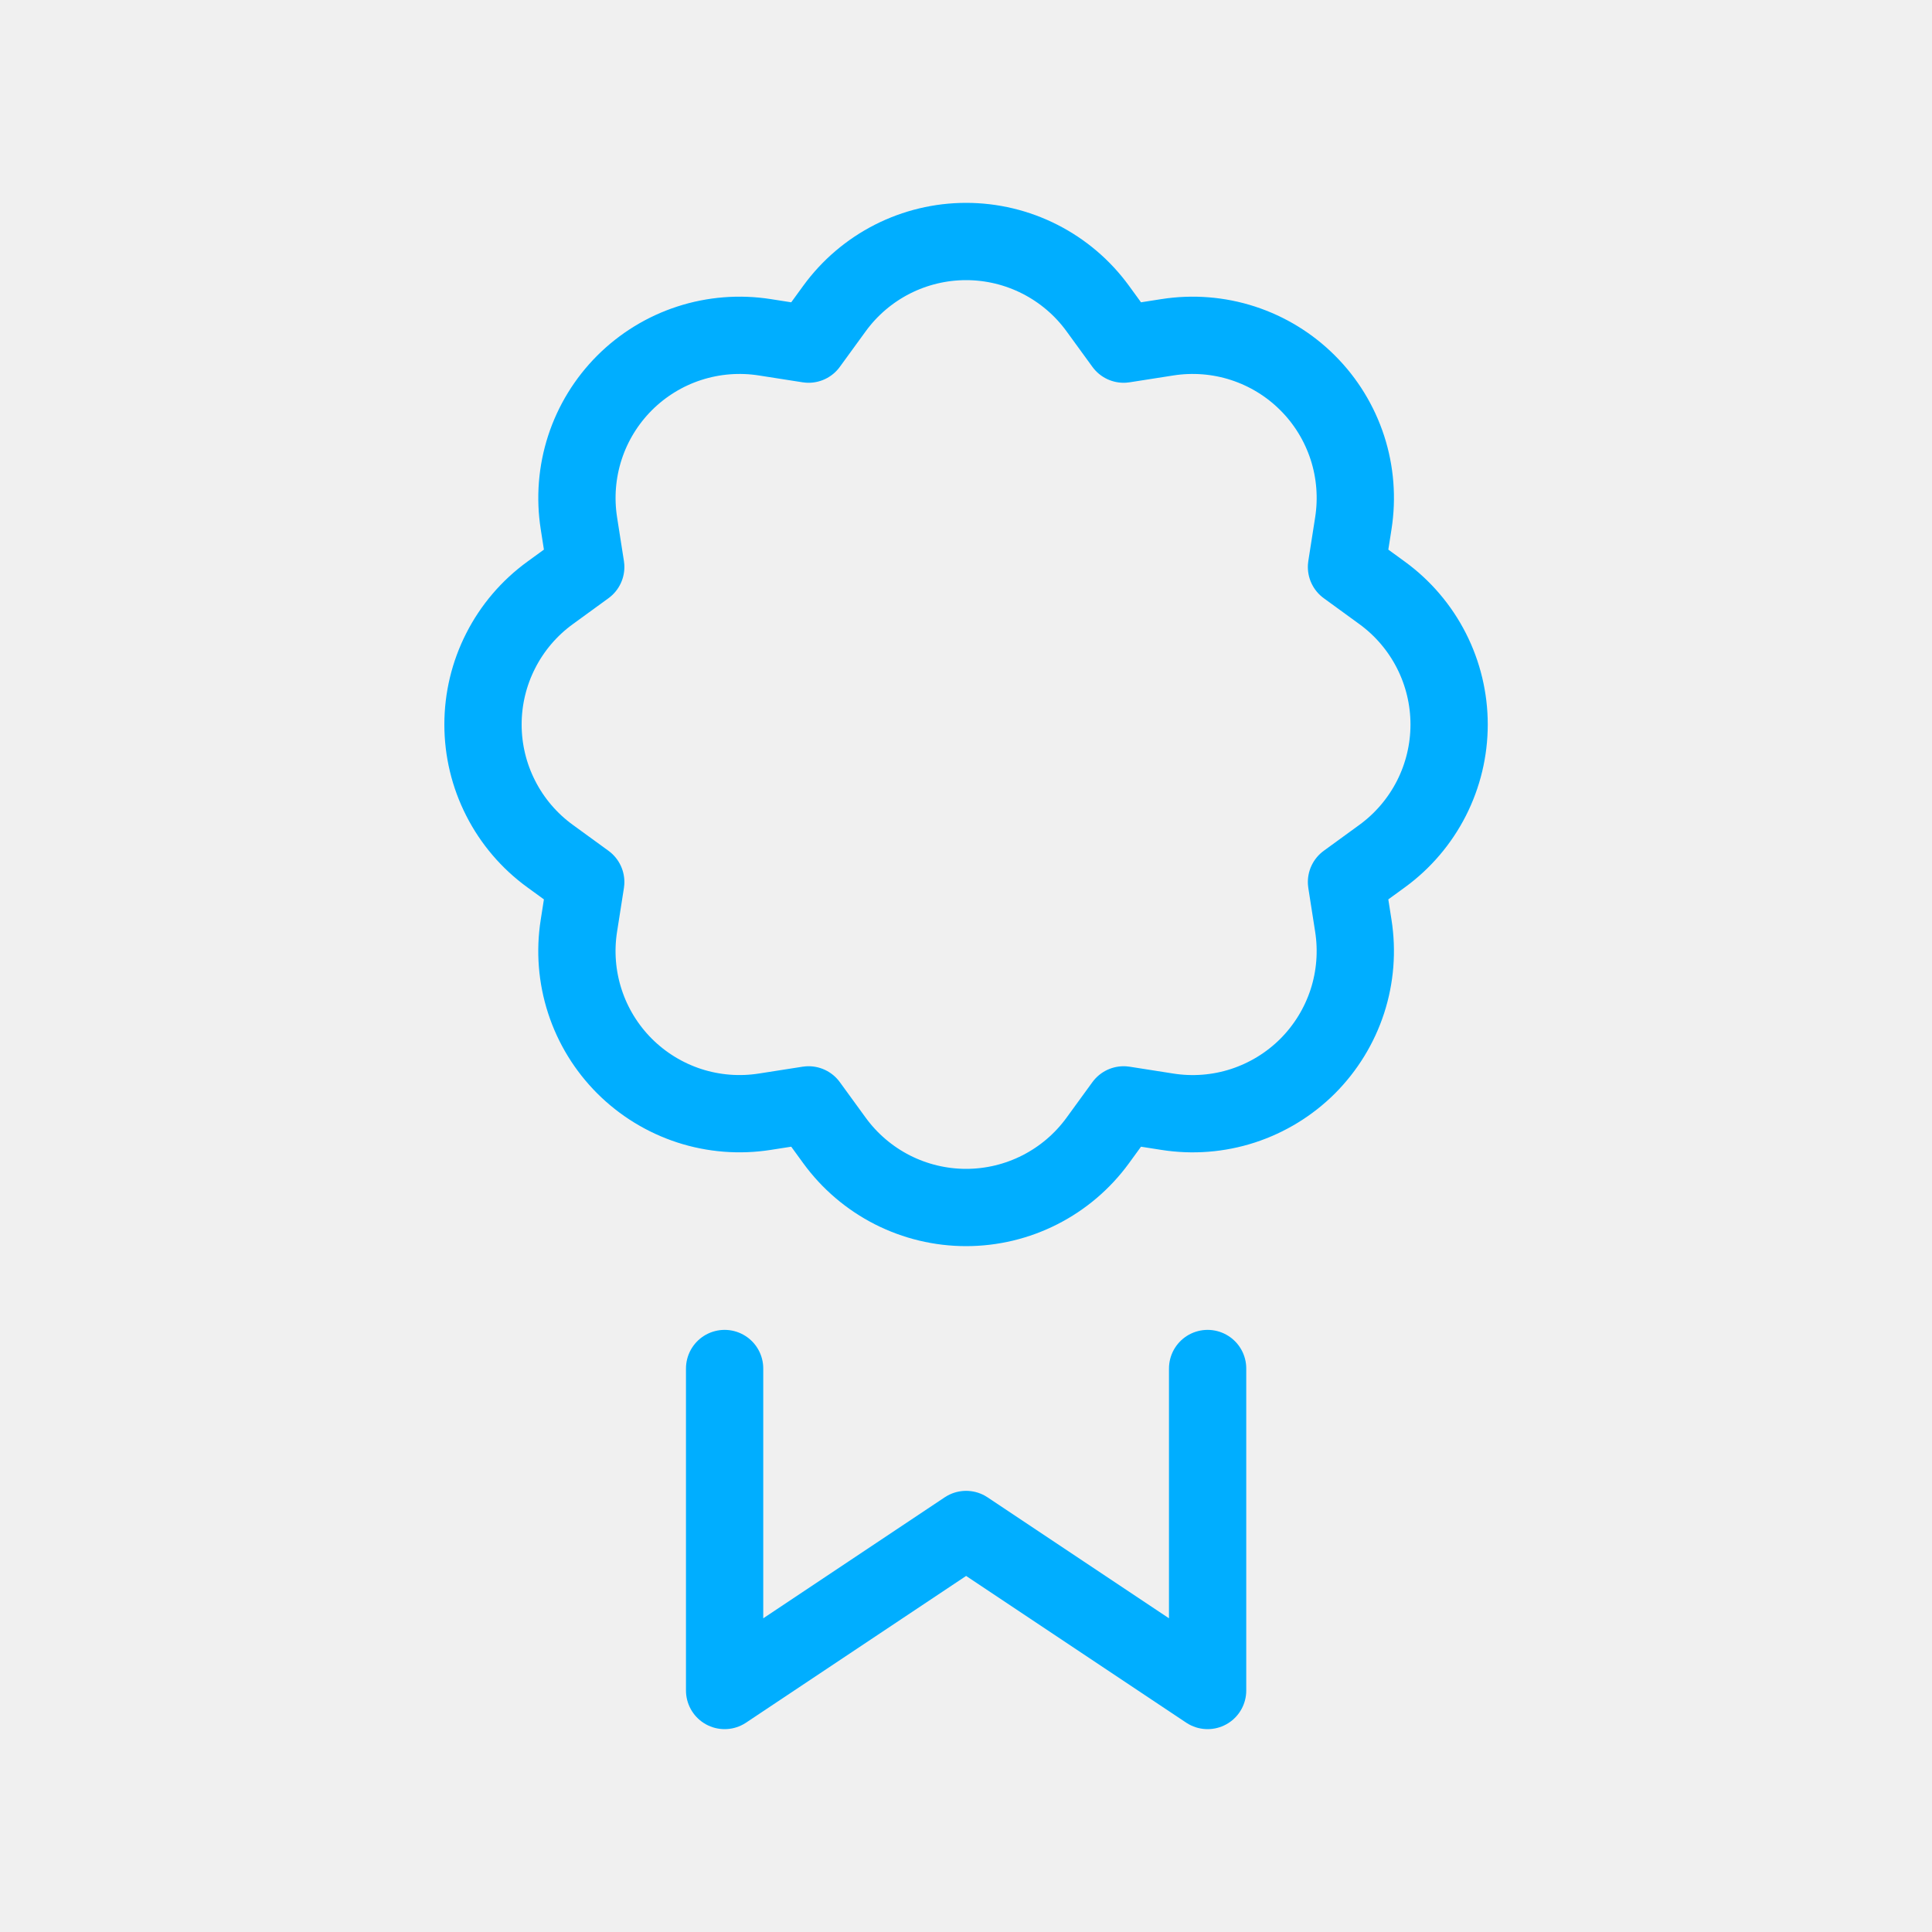
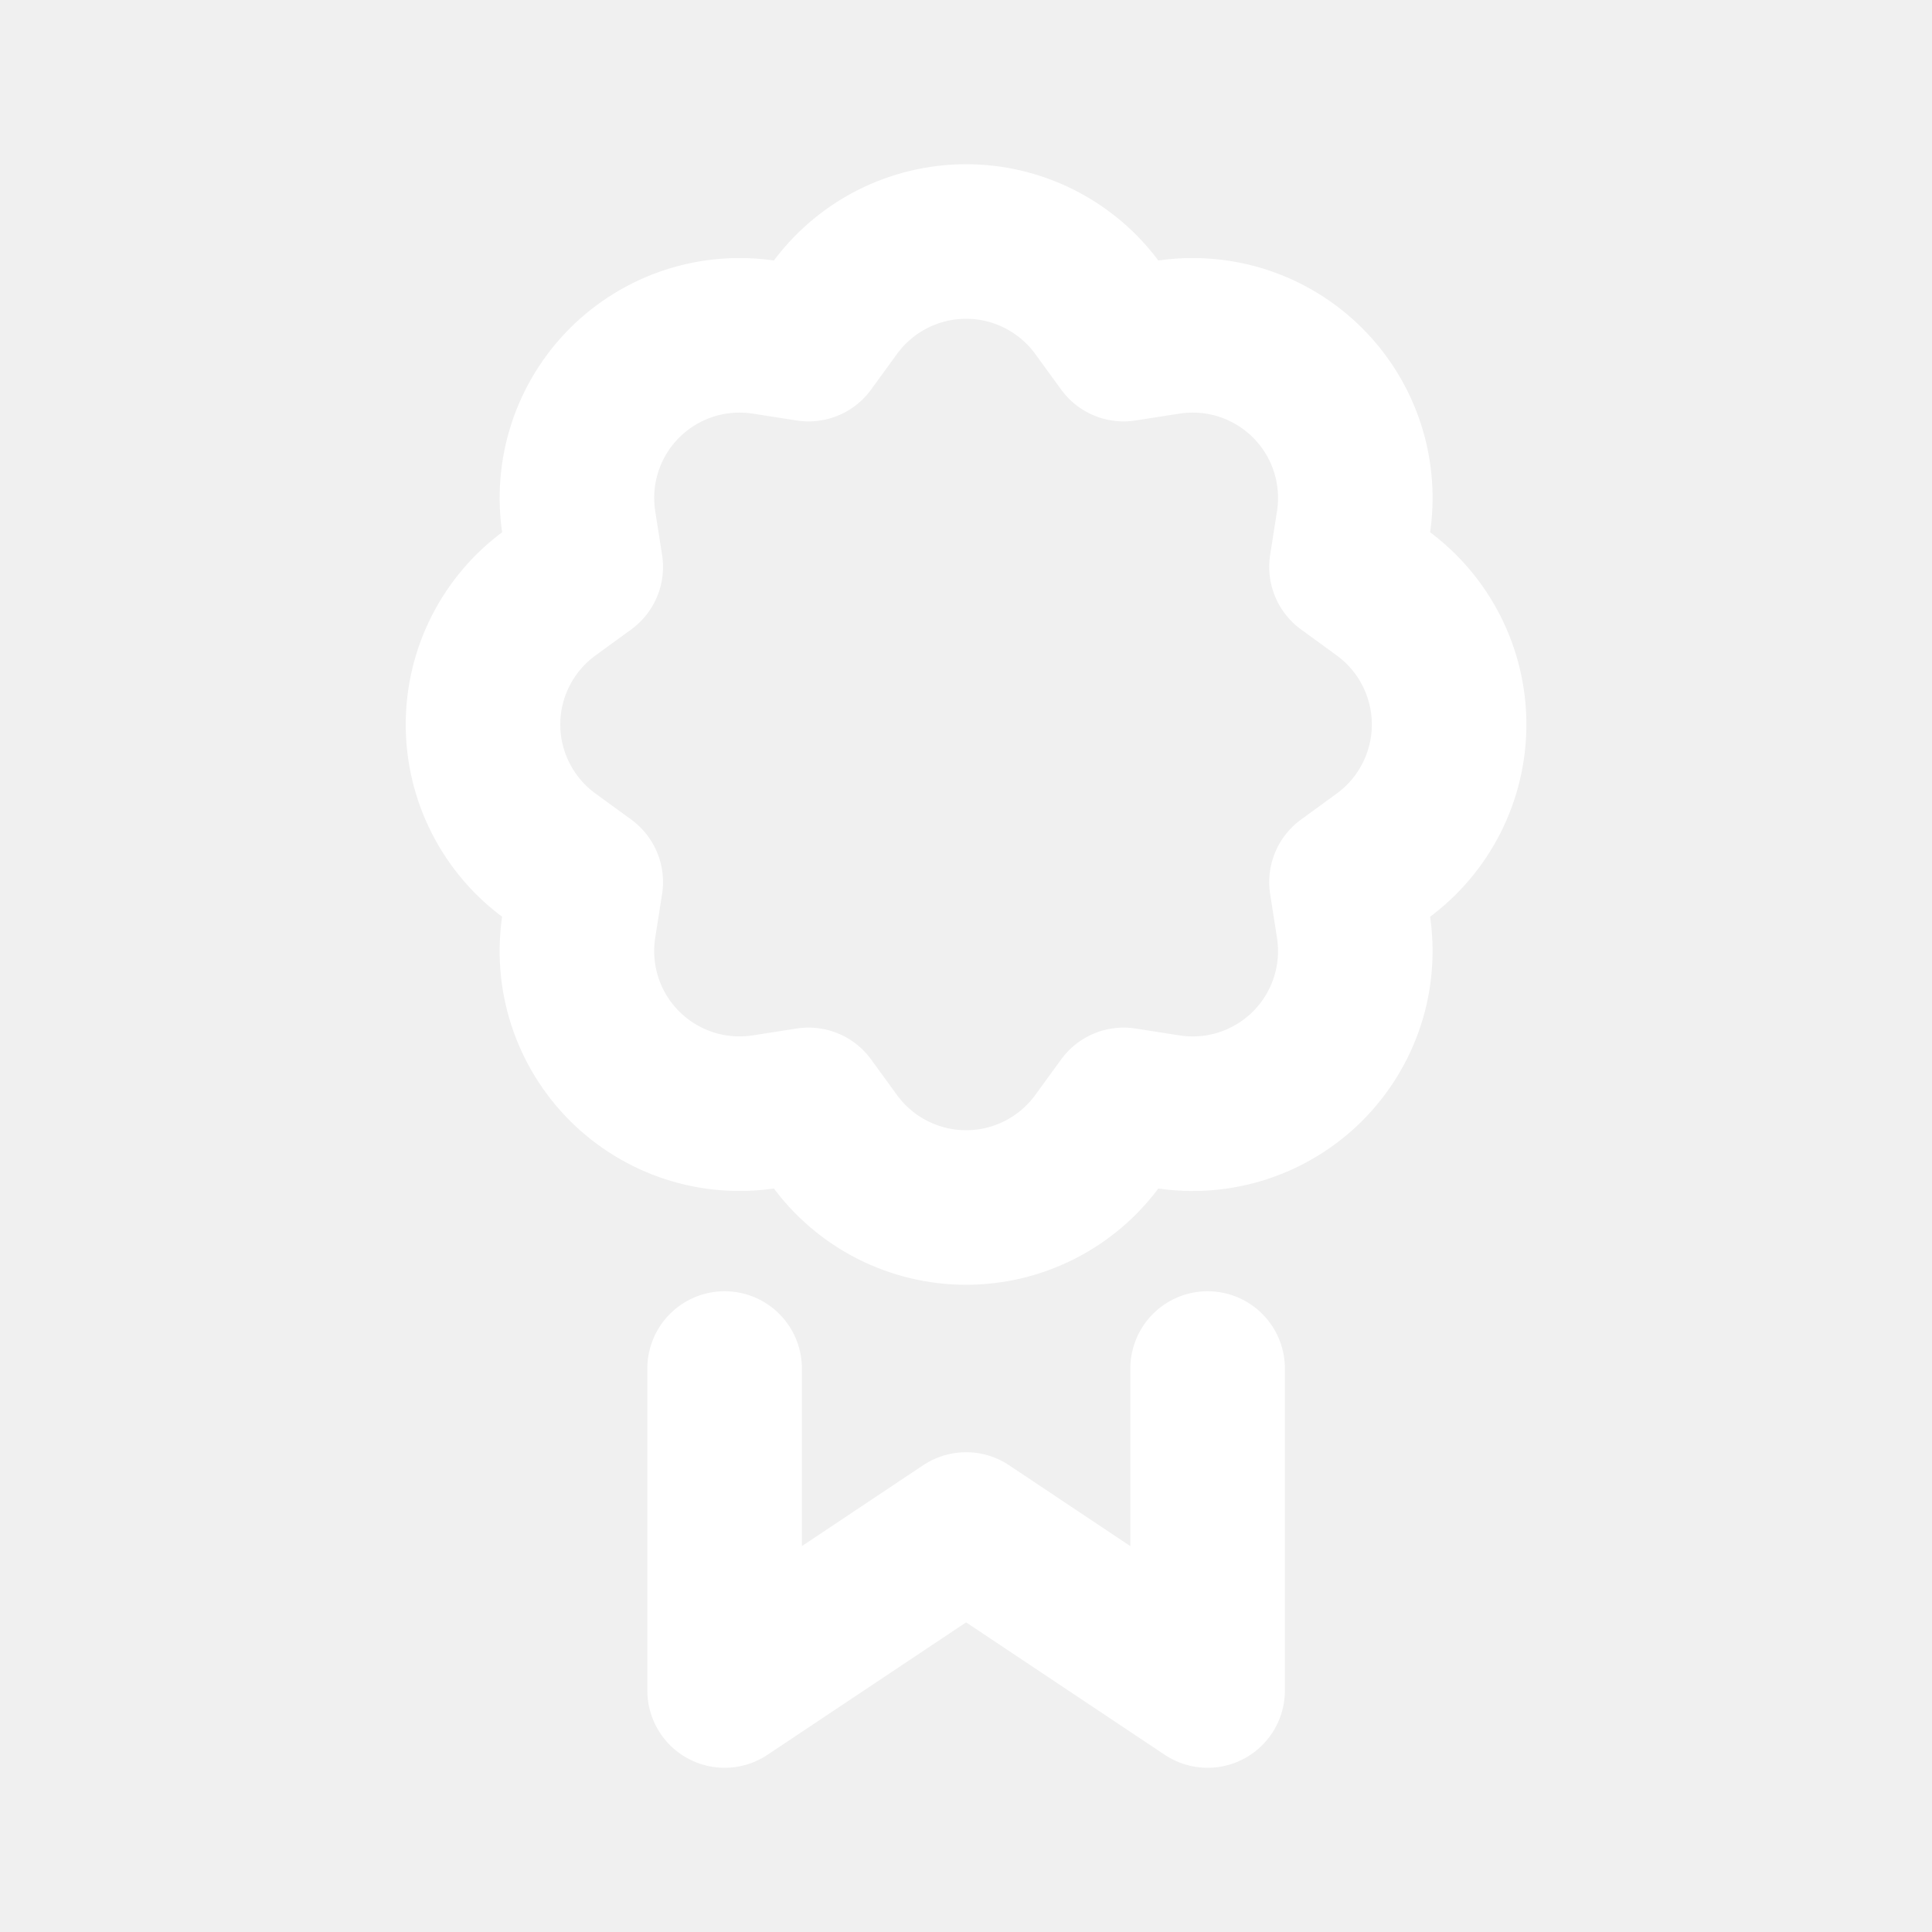
<svg xmlns="http://www.w3.org/2000/svg" width="50" height="50" viewBox="0 0 50 50" fill="none">
-   <path d="M18.753 35.417V43.75L25.003 39.583L31.253 43.75V35.417M29.08 8.906L28.407 7.981C28.016 7.445 27.504 7.009 26.912 6.708C26.321 6.407 25.667 6.25 25.003 6.25C24.339 6.25 23.685 6.407 23.093 6.708C22.502 7.009 21.99 7.445 21.599 7.981L20.926 8.906L19.794 8.729C19.139 8.626 18.468 8.679 17.837 8.884C17.206 9.089 16.633 9.441 16.163 9.91C15.694 10.38 15.342 10.953 15.137 11.584C14.932 12.215 14.879 12.886 14.982 13.542L15.159 14.673L14.234 15.346C13.697 15.736 13.26 16.248 12.959 16.84C12.657 17.431 12.5 18.086 12.5 18.75C12.5 19.414 12.657 20.069 12.959 20.66C13.26 21.252 13.697 21.764 14.234 22.154L15.159 22.827L14.982 23.956C14.878 24.612 14.931 25.283 15.136 25.914C15.341 26.546 15.693 27.119 16.162 27.589C16.632 28.058 17.205 28.41 17.837 28.616C18.468 28.821 19.139 28.874 19.794 28.771L20.926 28.594L21.599 29.519C21.99 30.055 22.502 30.491 23.093 30.792C23.685 31.093 24.339 31.25 25.003 31.25C25.667 31.25 26.321 31.093 26.912 30.792C27.504 30.491 28.016 30.055 28.407 29.519L29.08 28.594L30.209 28.771C30.865 28.875 31.536 28.822 32.167 28.617C32.798 28.411 33.372 28.06 33.842 27.591C34.311 27.121 34.663 26.547 34.869 25.916C35.074 25.285 35.127 24.614 35.024 23.958L34.847 22.827L35.772 22.154C36.308 21.763 36.744 21.251 37.045 20.66C37.346 20.068 37.503 19.414 37.503 18.75C37.503 18.086 37.346 17.432 37.045 16.84C36.744 16.249 36.308 15.737 35.772 15.346L34.847 14.673L35.024 13.544C35.127 12.888 35.075 12.217 34.87 11.586C34.664 10.954 34.313 10.38 33.843 9.911C33.374 9.441 32.8 9.09 32.169 8.884C31.538 8.679 30.867 8.626 30.211 8.729L29.08 8.906Z" stroke="#00AEFF" stroke-width="2" stroke-linecap="round" stroke-linejoin="round" />
+   <path d="M18.753 35.417V43.75L25.003 39.583L31.253 43.75V35.417M29.08 8.906L28.407 7.981C28.016 7.445 27.504 7.009 26.912 6.708C26.321 6.407 25.667 6.25 25.003 6.25C24.339 6.25 23.685 6.407 23.093 6.708C22.502 7.009 21.99 7.445 21.599 7.981L20.926 8.906L19.794 8.729C19.139 8.626 18.468 8.679 17.837 8.884C17.206 9.089 16.633 9.441 16.163 9.91C15.694 10.38 15.342 10.953 15.137 11.584C14.932 12.215 14.879 12.886 14.982 13.542L15.159 14.673L14.234 15.346C13.697 15.736 13.26 16.248 12.959 16.84C12.657 17.431 12.5 18.086 12.5 18.75C12.5 19.414 12.657 20.069 12.959 20.66C13.26 21.252 13.697 21.764 14.234 22.154L15.159 22.827L14.982 23.956C14.878 24.612 14.931 25.283 15.136 25.914C15.341 26.546 15.693 27.119 16.162 27.589C16.632 28.058 17.205 28.41 17.837 28.616C18.468 28.821 19.139 28.874 19.794 28.771L20.926 28.594L21.599 29.519C21.99 30.055 22.502 30.491 23.093 30.792C23.685 31.093 24.339 31.25 25.003 31.25C25.667 31.25 26.321 31.093 26.912 30.792C27.504 30.491 28.016 30.055 28.407 29.519L29.08 28.594L30.209 28.771C30.865 28.875 31.536 28.822 32.167 28.617C32.798 28.411 33.372 28.06 33.842 27.591C34.311 27.121 34.663 26.547 34.869 25.916C35.074 25.285 35.127 24.614 35.024 23.958L34.847 22.827L35.772 22.154C36.308 21.763 36.744 21.251 37.045 20.66C37.346 20.068 37.503 19.414 37.503 18.75C37.503 18.086 37.346 17.432 37.045 16.84C36.744 16.249 36.308 15.737 35.772 15.346L34.847 14.673L35.024 13.544C35.127 12.888 35.075 12.217 34.87 11.586C34.664 10.954 34.313 10.38 33.843 9.911C33.374 9.441 32.8 9.09 32.169 8.884C31.538 8.679 30.867 8.626 30.211 8.729L29.08 8.906Z" stroke="white" stroke-width="4" stroke-linecap="round" stroke-linejoin="round" />
</svg>
